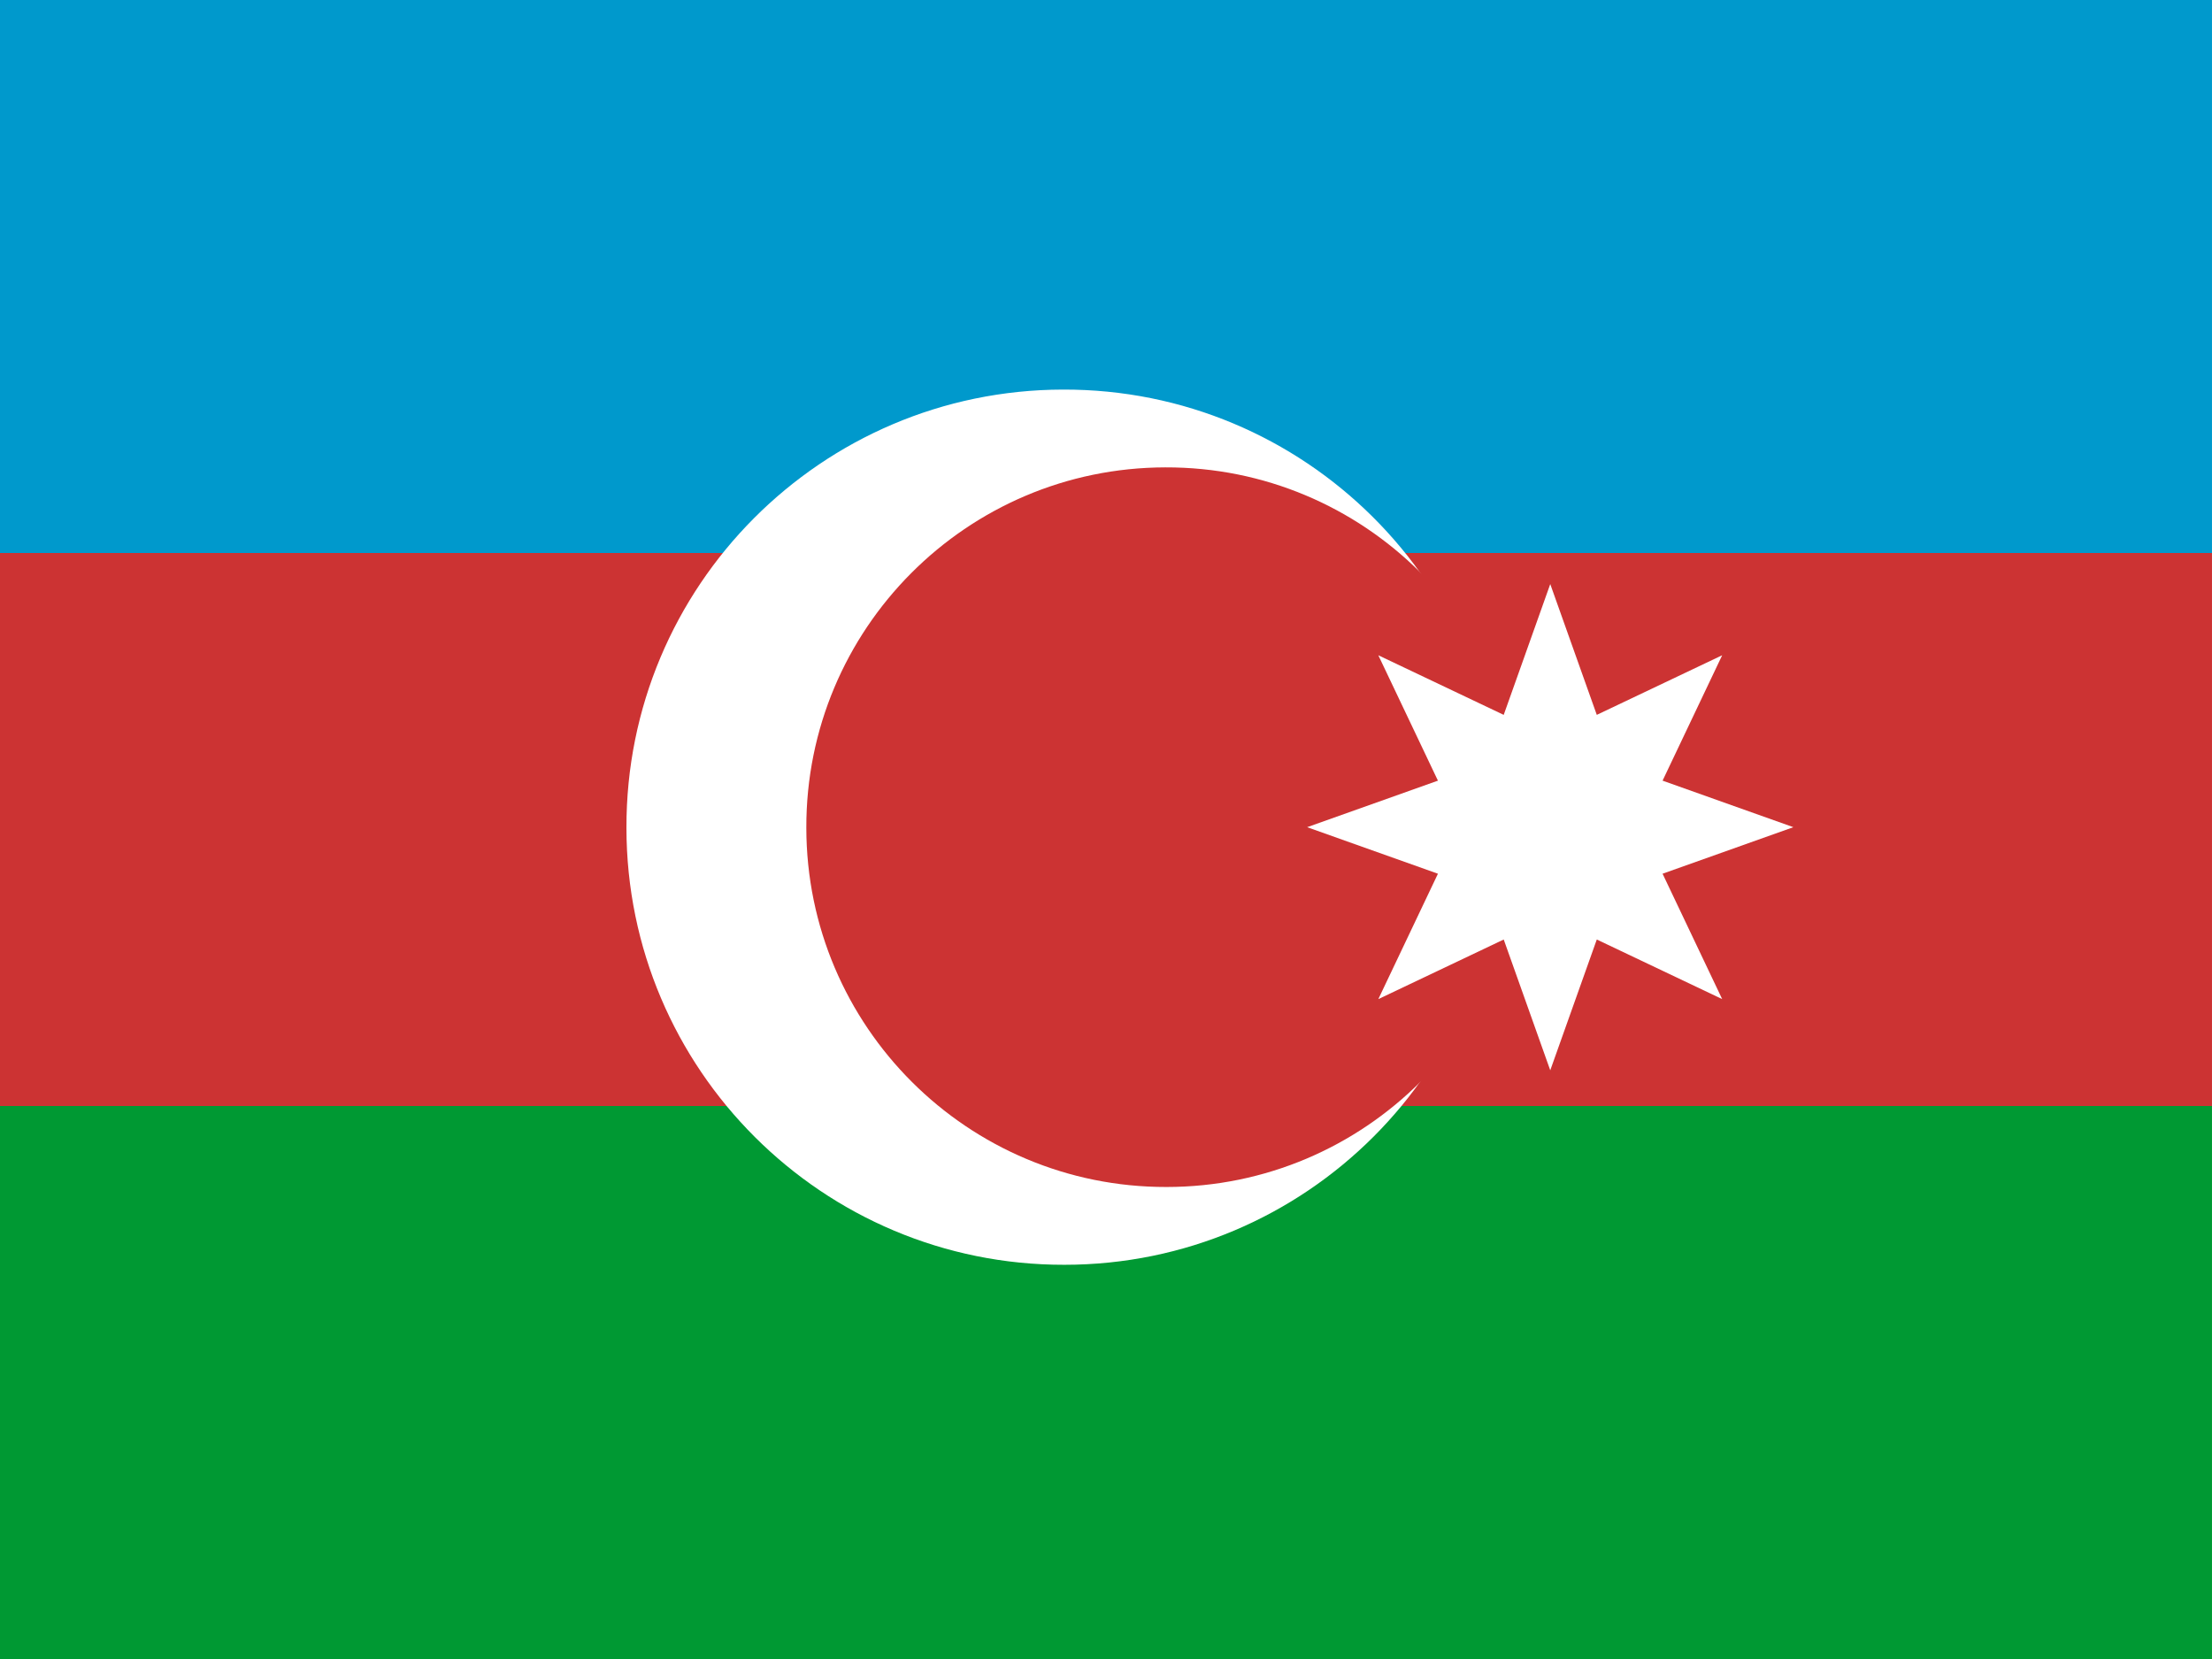
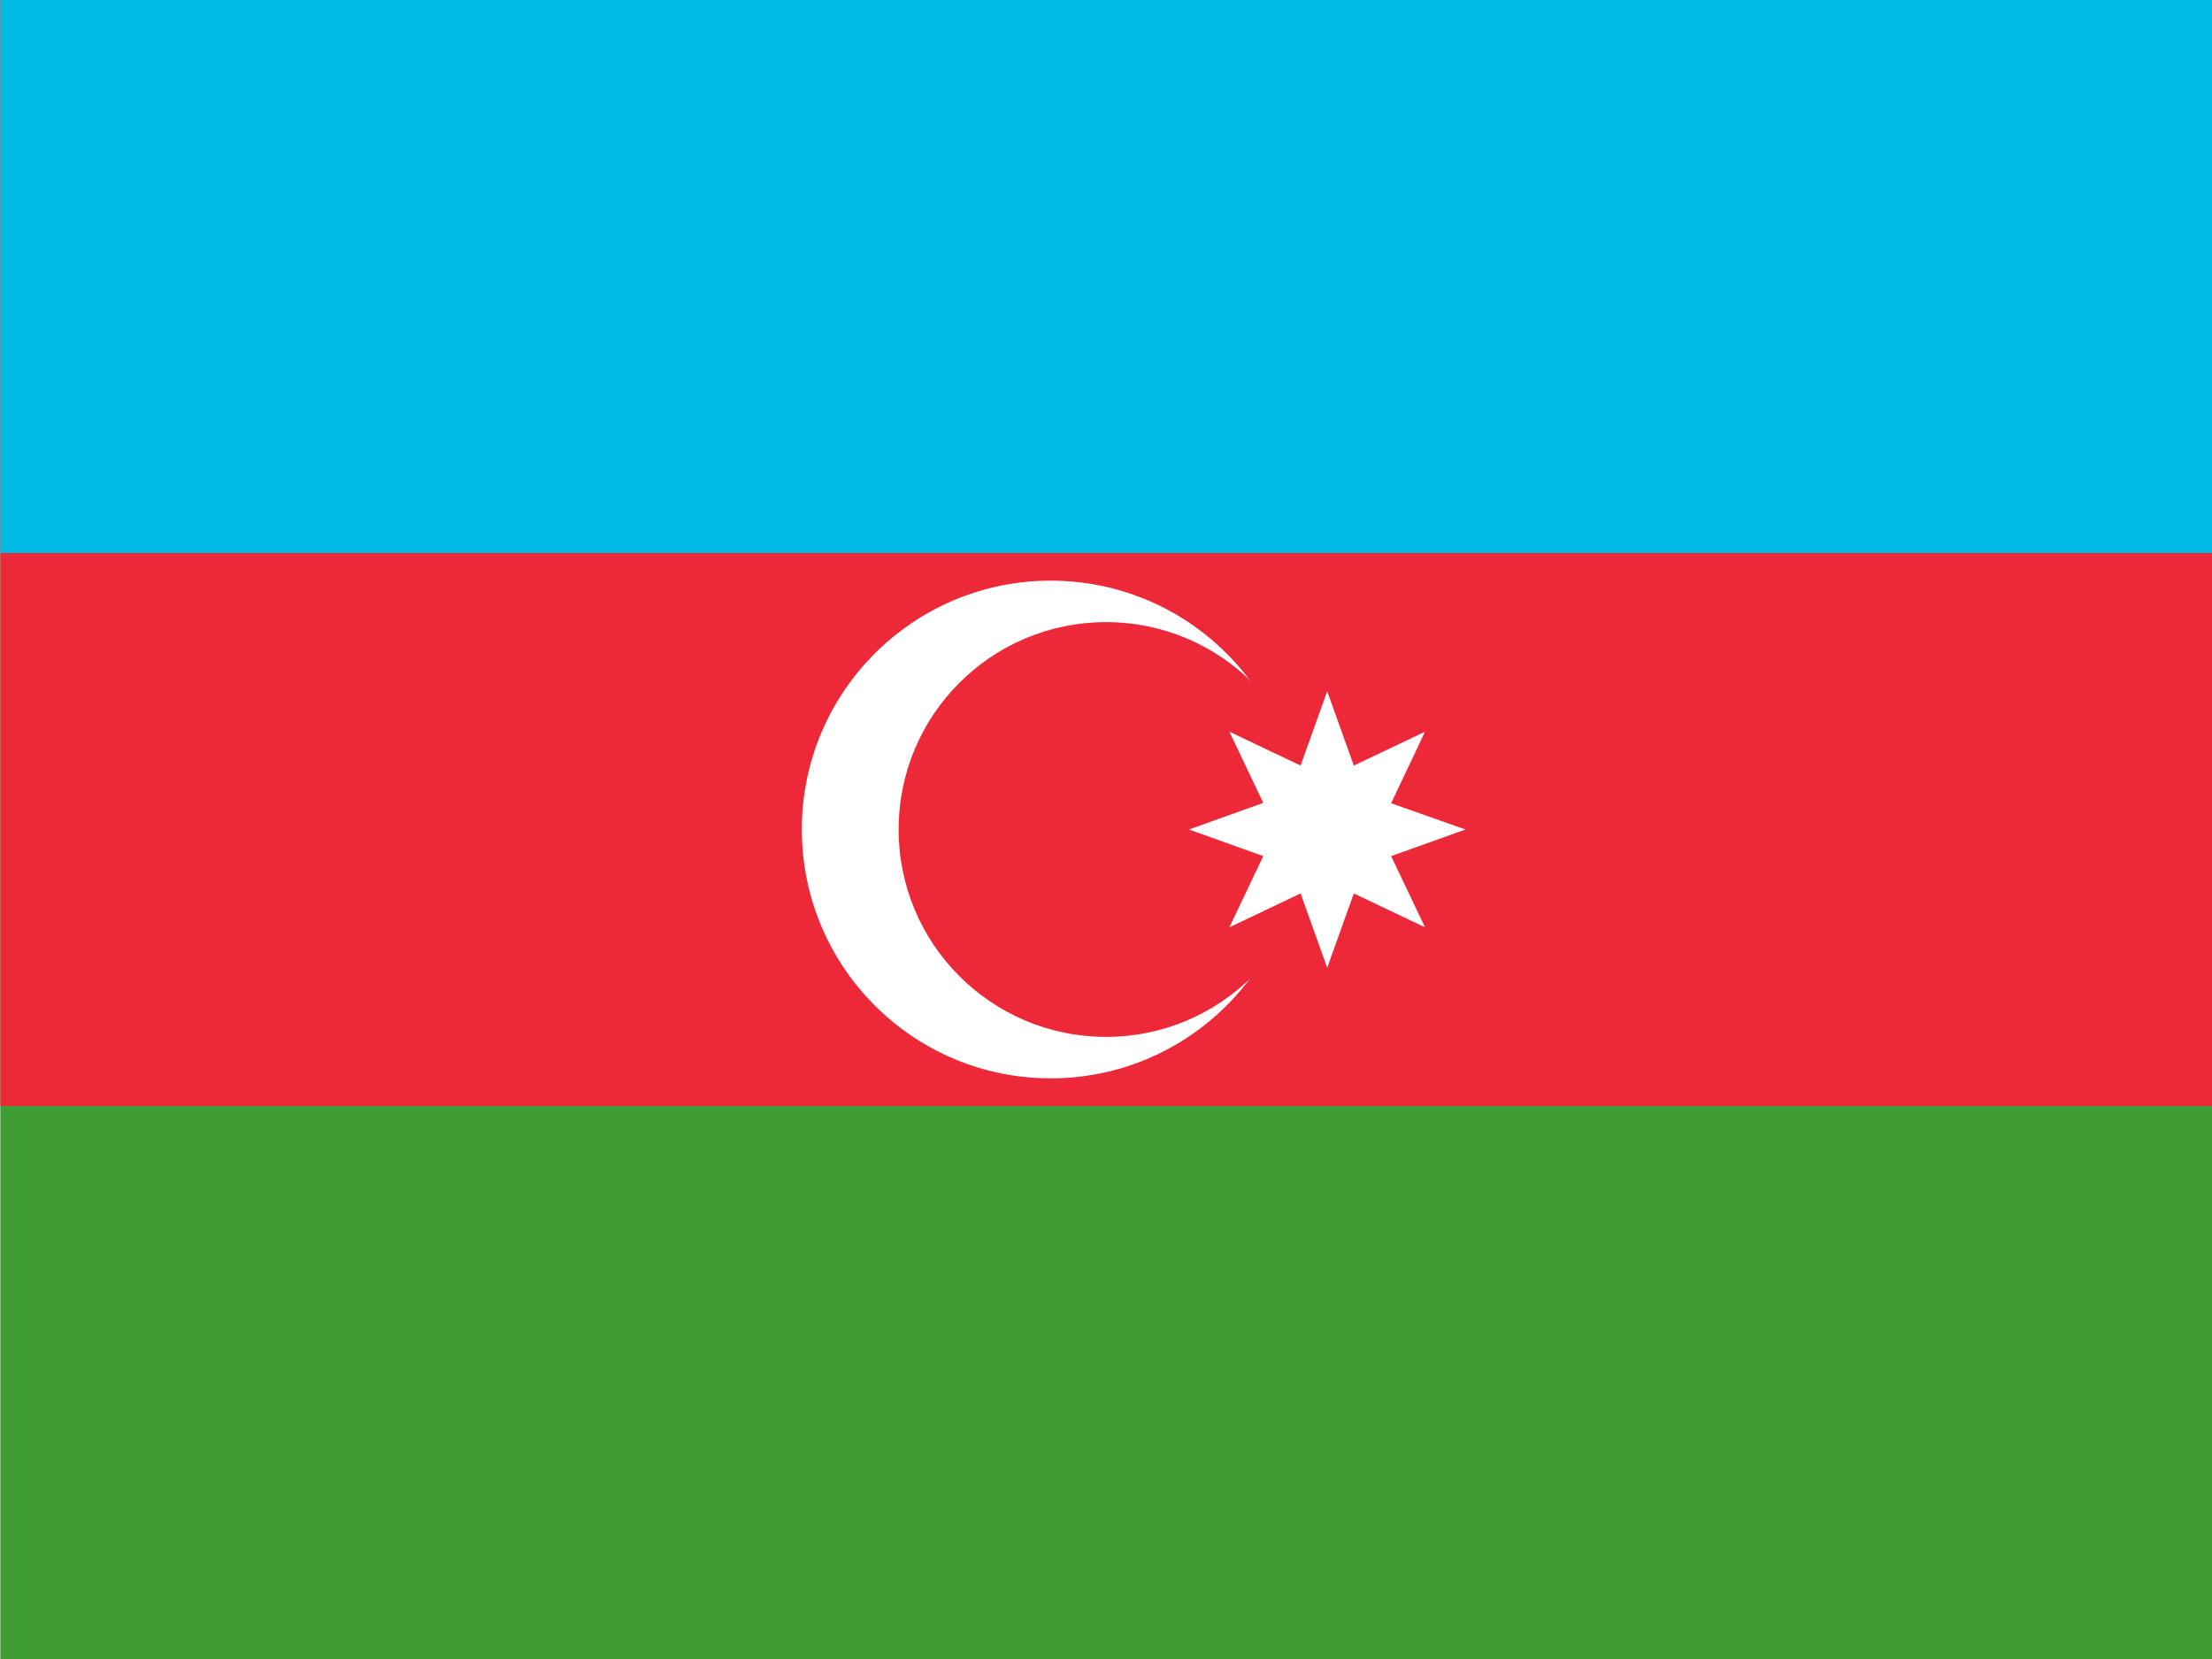
- <svg xmlns="http://www.w3.org/2000/svg" height="480" width="640" version="1">
-   <g stroke-width="1pt">
-     <g fill-rule="evenodd">
-       <path fill="#c33" d="M0 160h639.996v160H0z" />
-       <path fill="#09c" d="M0 0h639.996v160H0z" />
-       <path fill="#093" d="M0 320h639.996v160H0z" />
-     </g>
-     <path d="M434.468 239.33c.056 69.89-56.62 126.612-126.51 126.612-69.89.113-126.655-56.525-126.71-126.415-.17-69.89 56.41-126.696 126.3-126.81 69.89-.22 126.748 56.32 126.916 126.21v.403z" fill="#fff" />
-     <path d="M441.502 239.33c.046 57.465-46.555 104.103-104.02 104.103-57.465.092-104.14-46.472-104.186-103.937-.138-57.465 46.39-104.178 103.854-104.27 57.465-.182 104.214 46.307 104.352 103.772v.332z" fill="#c33" />
-     <path fill-rule="evenodd" fill="#fff" d="M448.536 168.99L462 206.833l36.28-17.247-17.247 36.28 37.843 13.464-37.843 13.463 17.247 36.28L462 271.828l-13.464 37.843-13.463-37.843-36.28 17.247 17.246-36.28-37.844-13.464 37.843-13.463-17.248-36.28 36.28 17.246" />
-   </g>
+ <svg xmlns="http://www.w3.org/2000/svg" id="flag-icon-css-az" width="640" height="480">
+   <path fill="#3f9c35" d="M.1 0h640v480H.1z" />
+   <path fill="#ed2939" d="M.1 0h640v320H.1z" />
+   <path fill="#00b9e4" d="M.1 0h640v160H.1z" />
+   <circle cx="304" cy="240" r="72" fill="#fff" />
+   <circle cx="320" cy="240" r="60" fill="#ed2939" />
+   <path fill="#fff" d="M384 200l7.7 21.5 20.6-9.8-9.8 20.7L424 240l-21.5 7.7 9.8 20.6-20.6-9.8L384 280l-7.7-21.5-20.6 9.8 9.8-20.6L344 240l21.5-7.7-9.8-20.6 20.6 9.8L384 200z" />
</svg>
